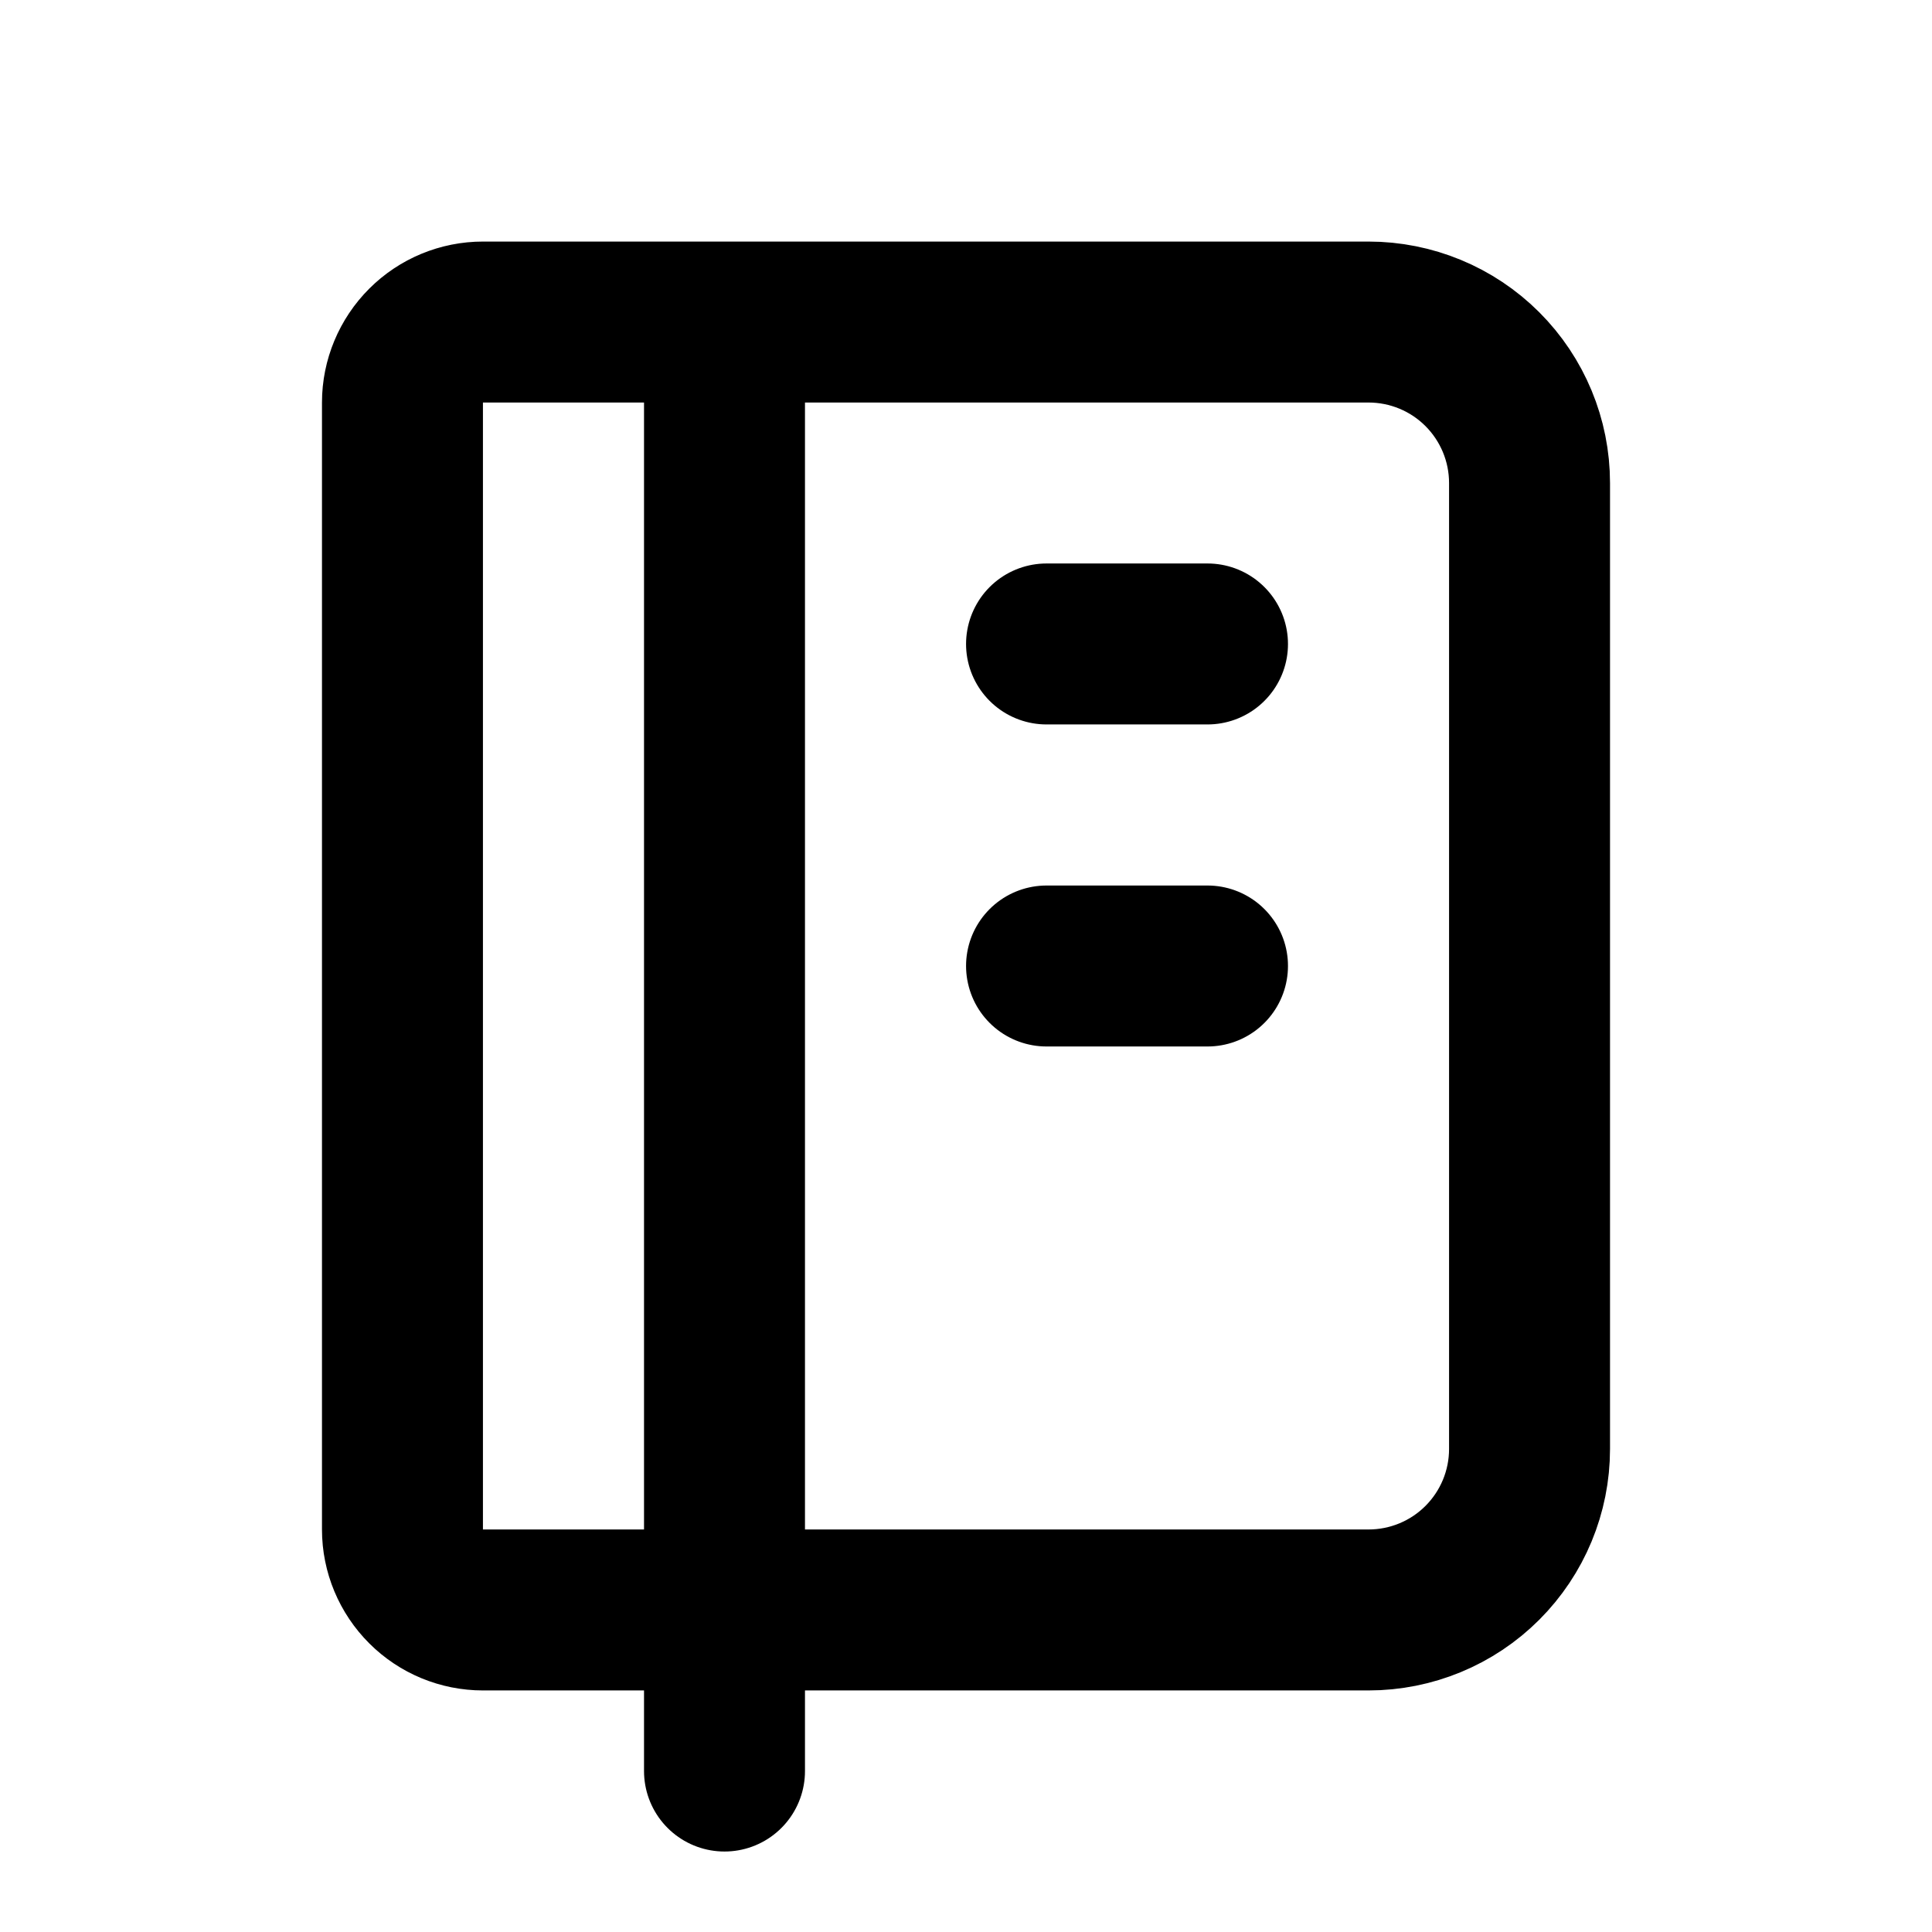
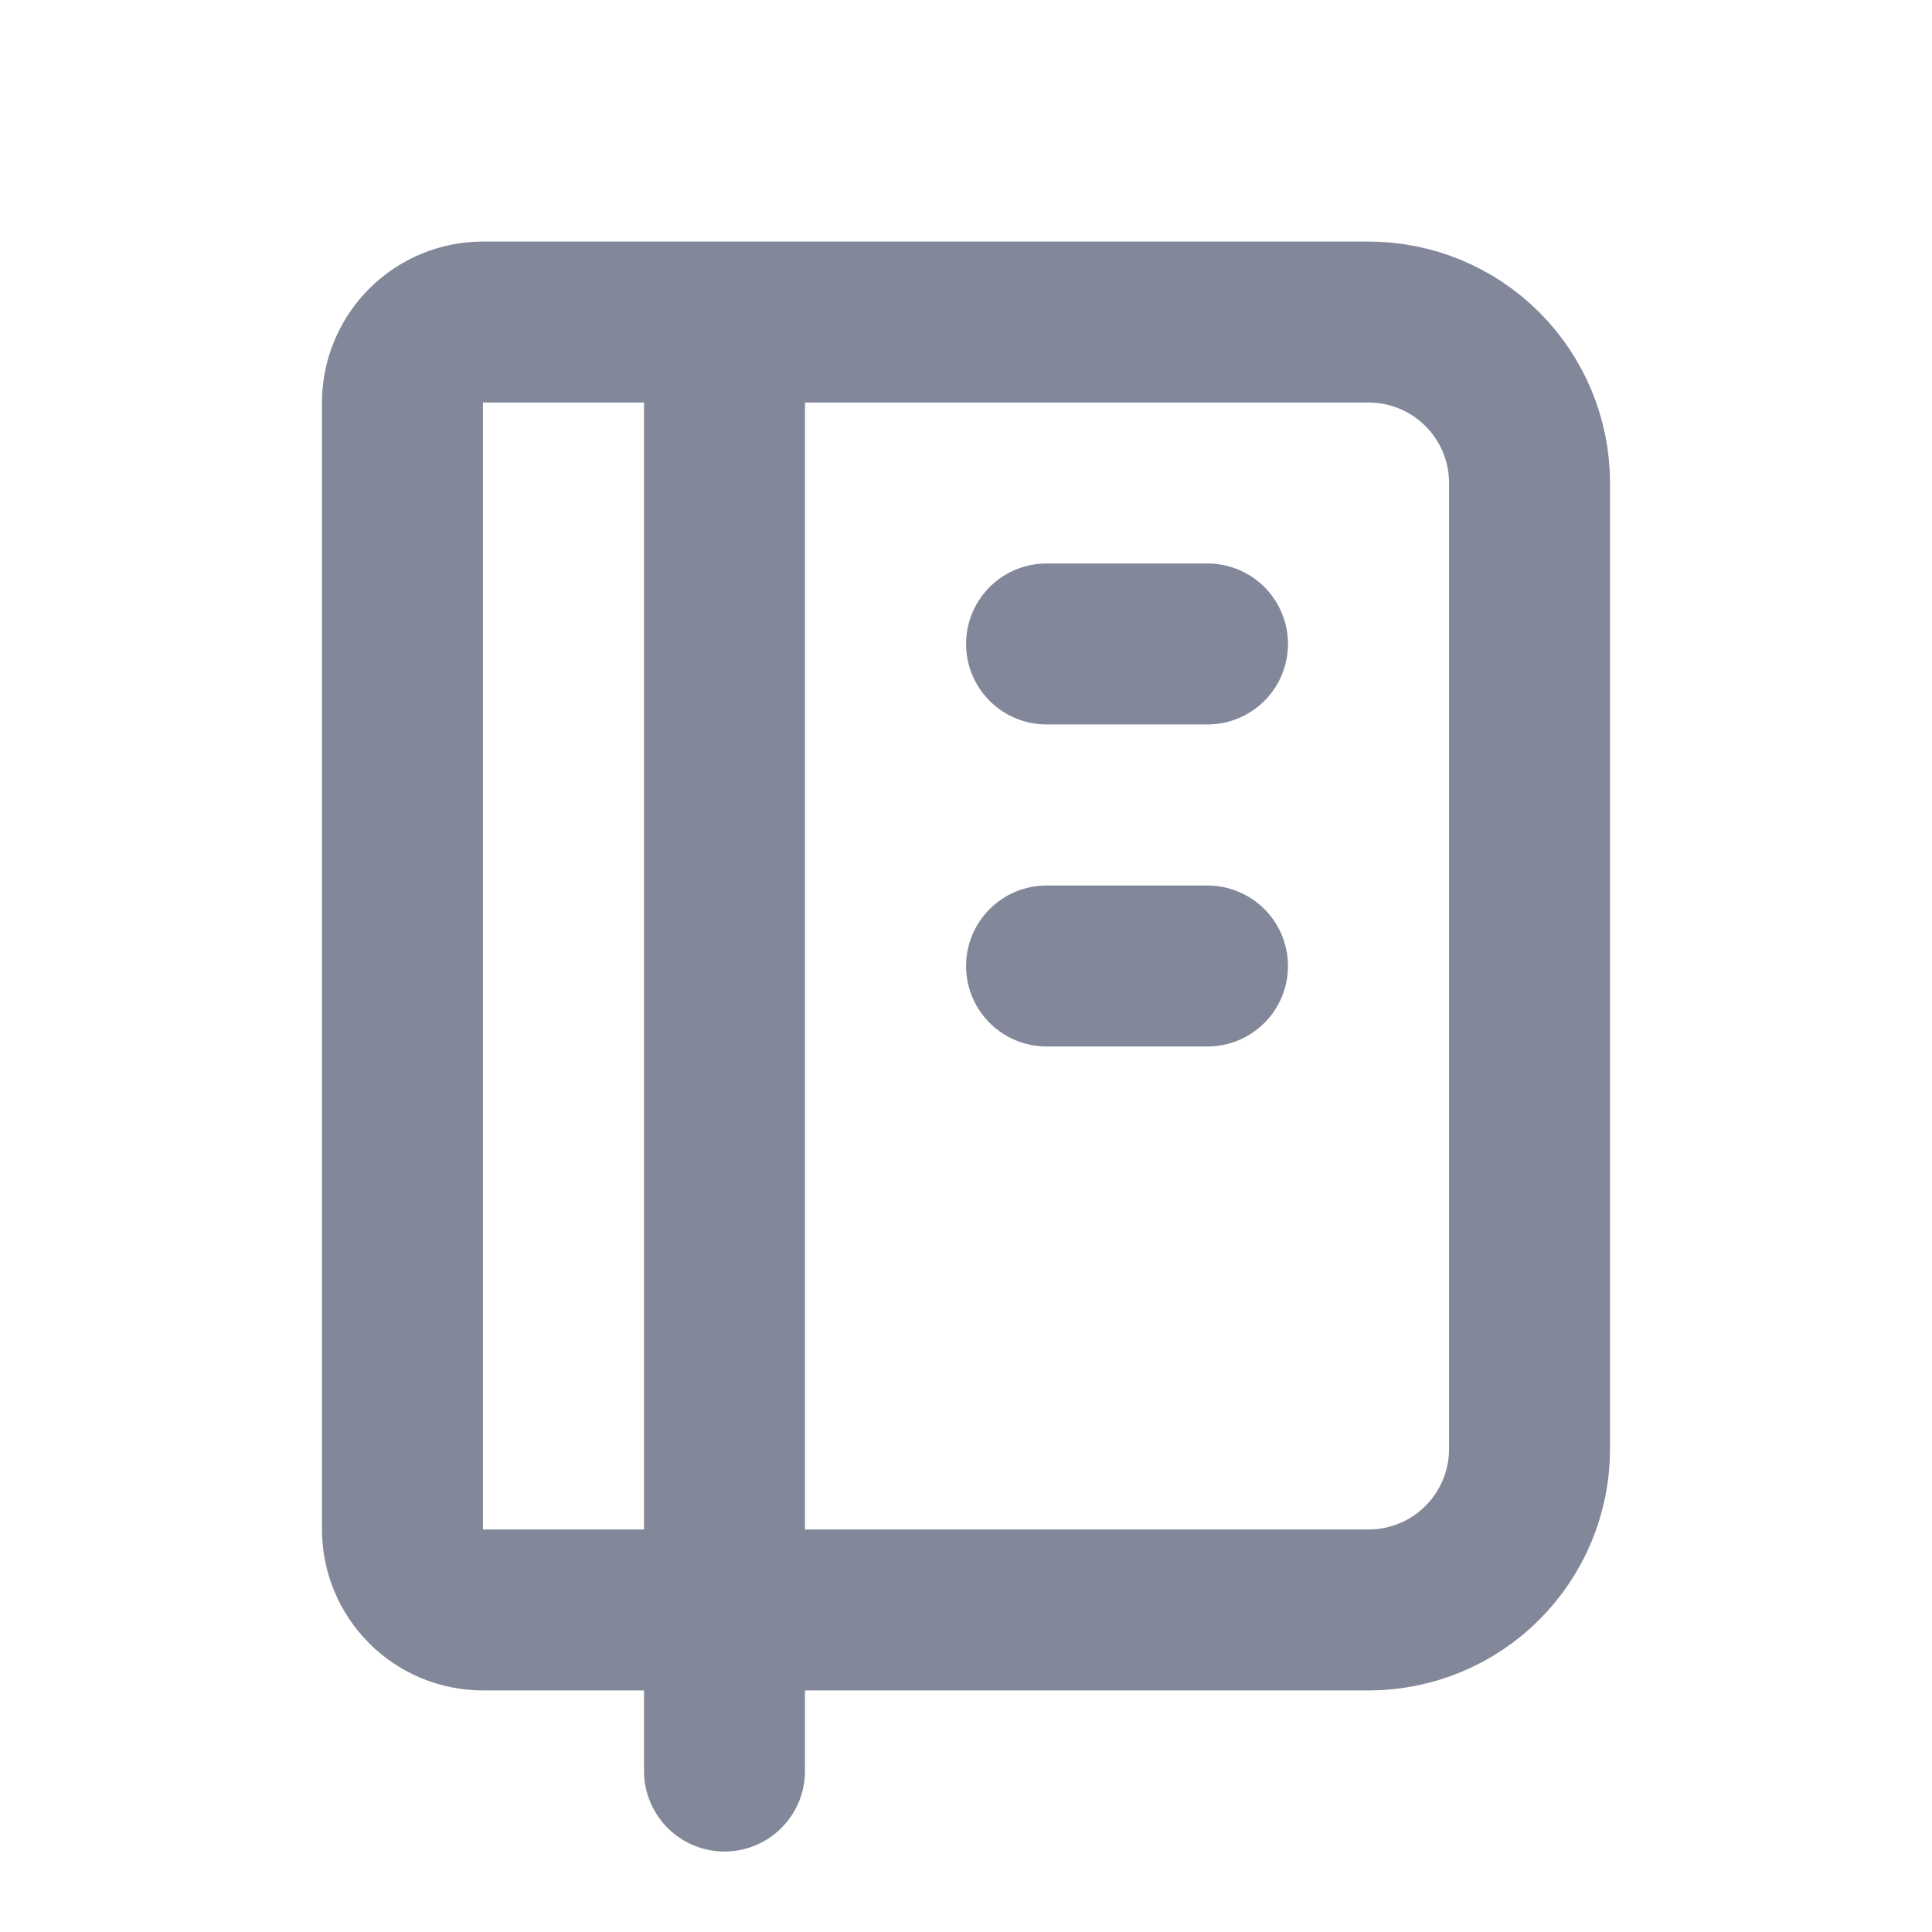
<svg xmlns="http://www.w3.org/2000/svg" width="16" height="16" viewBox="0 0 16 16" fill="none">
-   <path d="M6 2.667V14.667M8.667 5.333H10M8.667 8H10M4 2.667H11.333C11.687 2.667 12.026 2.807 12.276 3.057C12.526 3.307 12.667 3.646 12.667 4V12C12.667 12.354 12.526 12.693 12.276 12.943C12.026 13.193 11.687 13.333 11.333 13.333H4C3.823 13.333 3.654 13.263 3.529 13.138C3.404 13.013 3.333 12.844 3.333 12.667V3.333C3.333 3.157 3.404 2.987 3.529 2.862C3.654 2.737 3.823 2.667 4 2.667Z" stroke="currentColor" stroke-width="1.333" stroke-linecap="round" stroke-linejoin="round" />
+   <path d="M6 2.667V14.667M8.667 5.333H10M8.667 8H10M4 2.667H11.333C11.687 2.667 12.026 2.807 12.276 3.057C12.526 3.307 12.667 3.646 12.667 4V12C12.667 12.354 12.526 12.693 12.276 12.943C12.026 13.193 11.687 13.333 11.333 13.333H4C3.823 13.333 3.654 13.263 3.529 13.138C3.404 13.013 3.333 12.844 3.333 12.667V3.333C3.333 3.157 3.404 2.987 3.529 2.862C3.654 2.737 3.823 2.667 4 2.667Z" stroke="#828899" stroke-width="1.333" stroke-linecap="round" stroke-linejoin="round" />
</svg>
